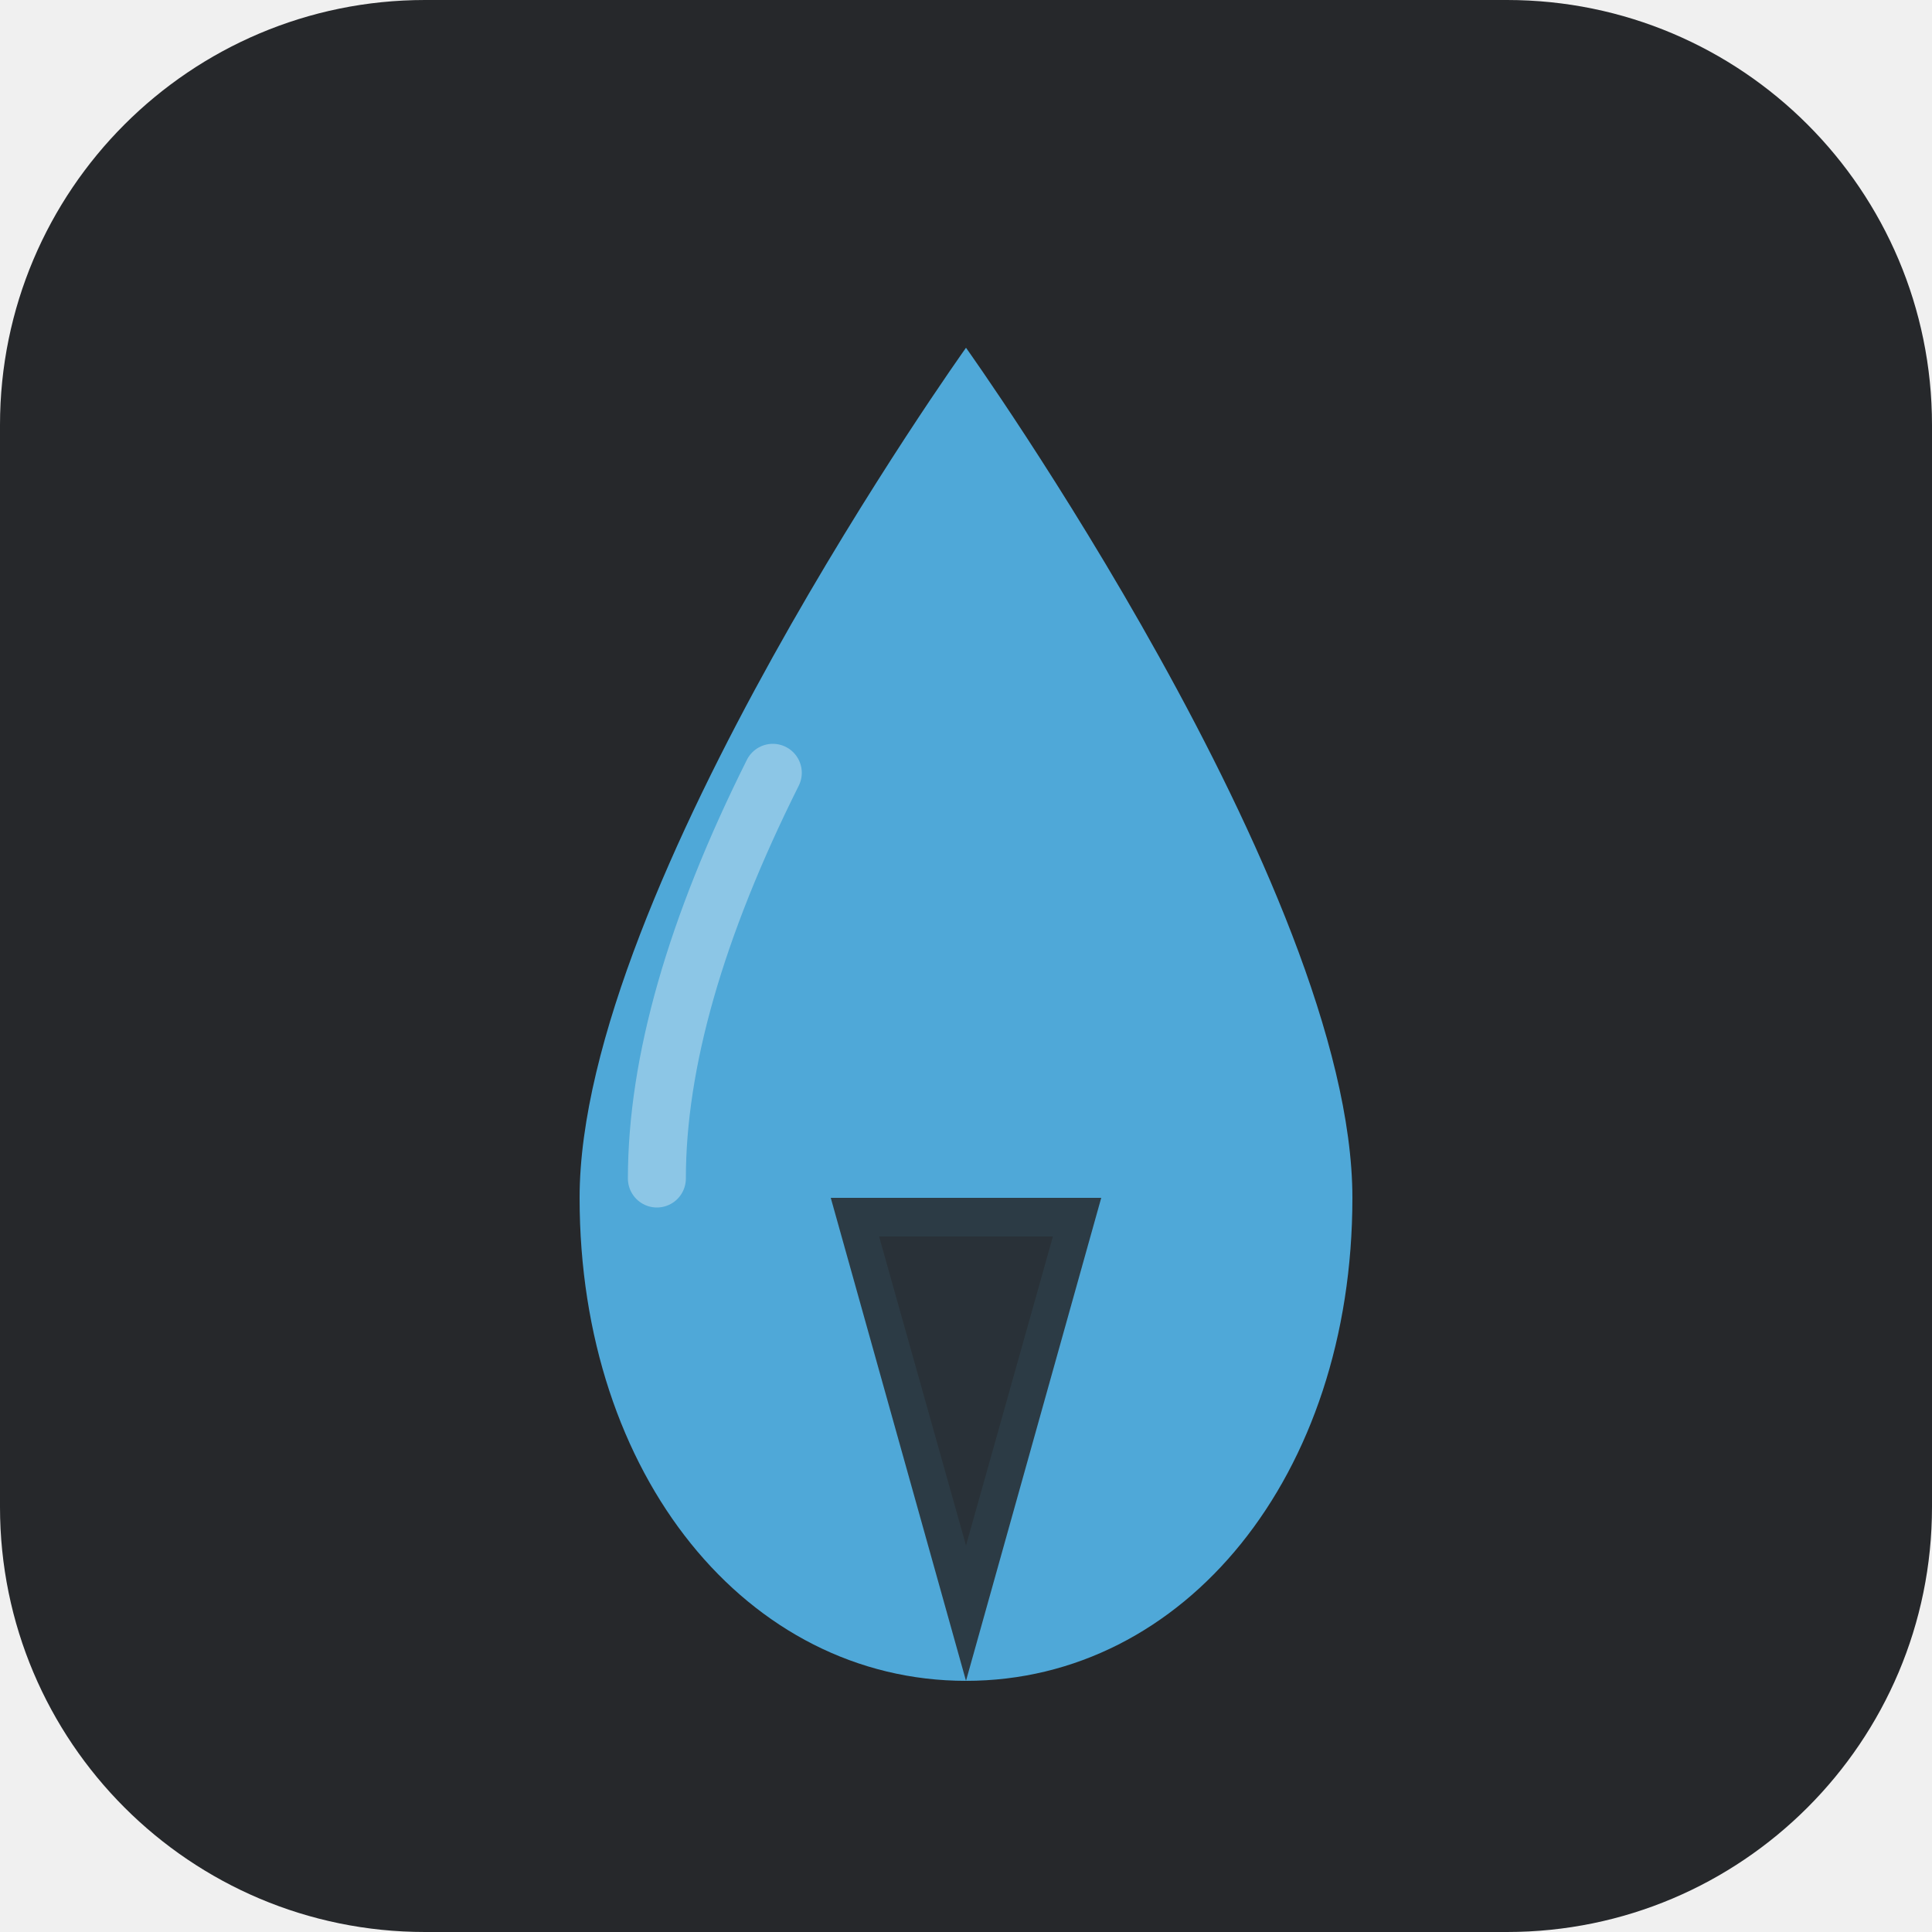
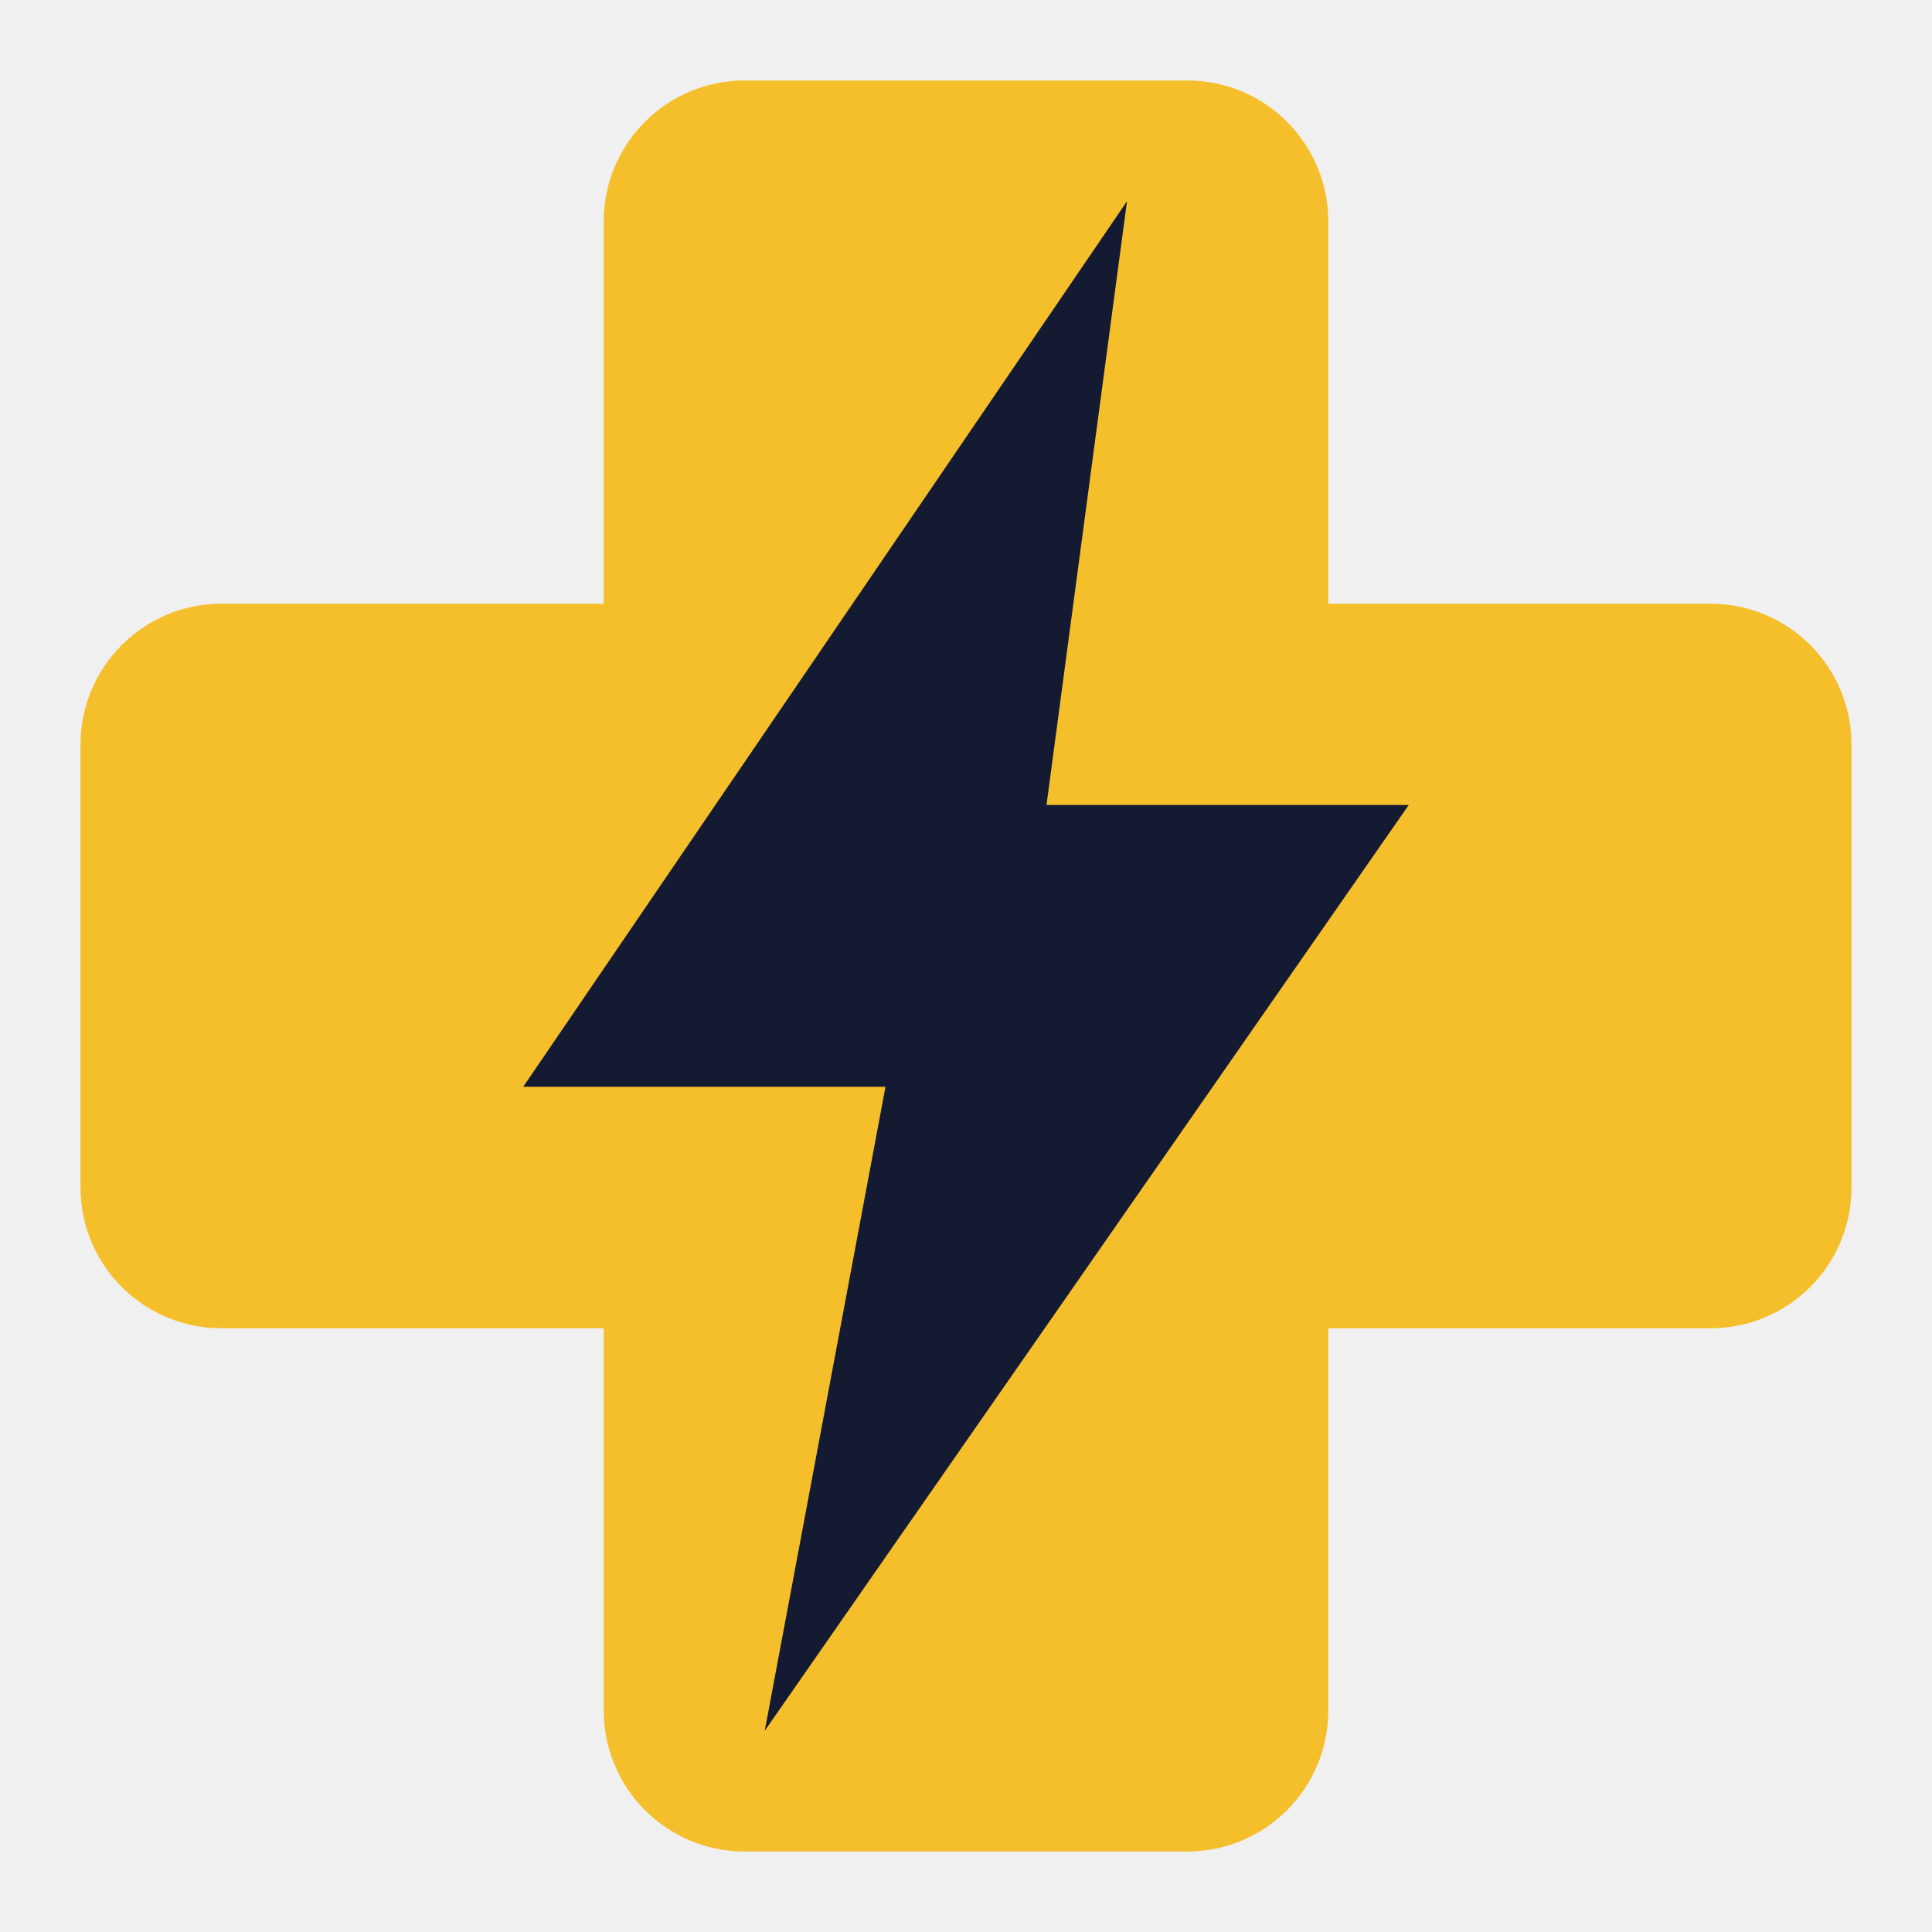
- <svg xmlns="http://www.w3.org/2000/svg" viewBox="0 0 100 100">
-   <rect x="0" y="0" width="100" height="100" rx="22" fill="#26282B" />
-   <path d="M50 18        C50 18 30 46 30 62        C30 76.4 38.7 87 50 87        C61.3 87 70 76.4 70 62        C70 46 50 18 50 18 Z" fill="#4FA8D8" />
-   <path d="M43 62 L50 87 L57 62 Z" fill="#26282B" opacity="0.85" />
-   <path d="M45.5 64 L50 80 L54.5 64 Z" fill="#26282B" opacity="0.5" />
-   <path d="M40 40 C36 48 34 55 34 61" stroke="white" stroke-width="3" stroke-linecap="round" fill="none" opacity="0.35" />
+ <svg xmlns="http://www.w3.org/2000/svg" viewBox="0 0 48 48">
+   <rect x="2" y="15" width="44" height="18" rx="3.5" fill="#f4bf2a" />
+   <rect x="15" y="2" width="18" height="44" rx="3.5" fill="#f4bf2a" />
+   <path d="M28 5 13 27h9l-3 16 16-23h-9l2-15Z" fill="#151a33" />
</svg>
